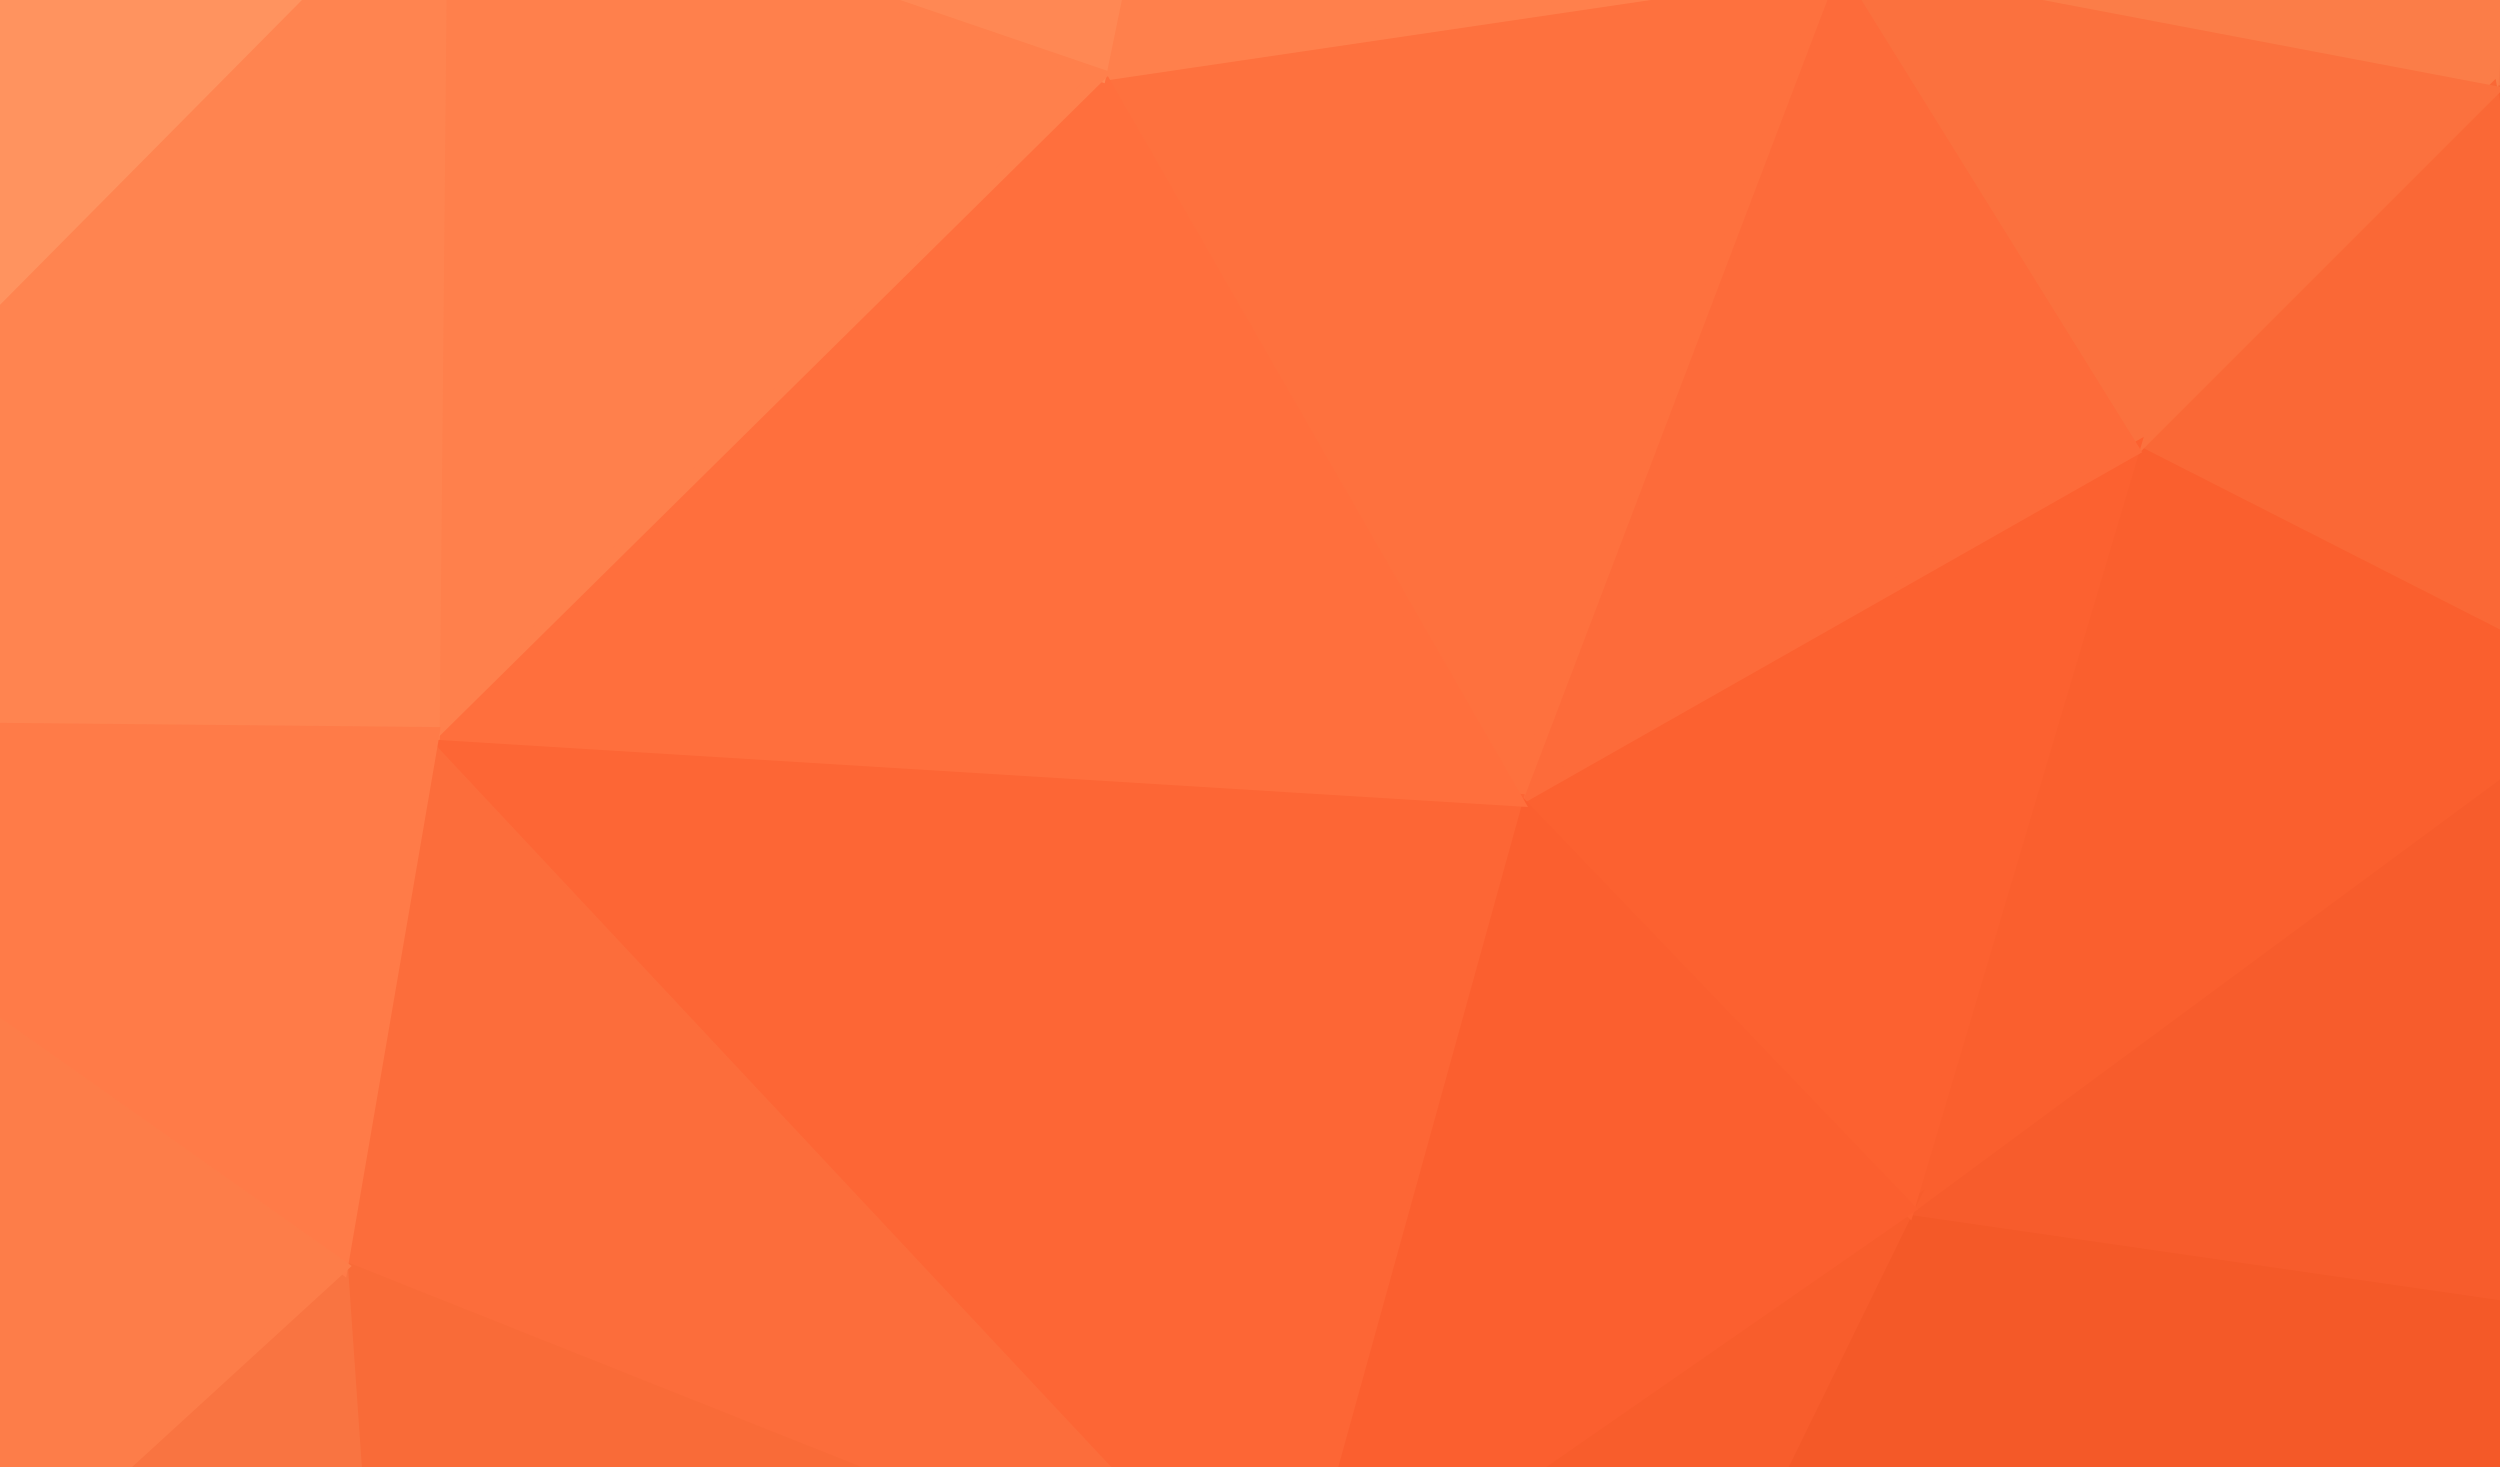
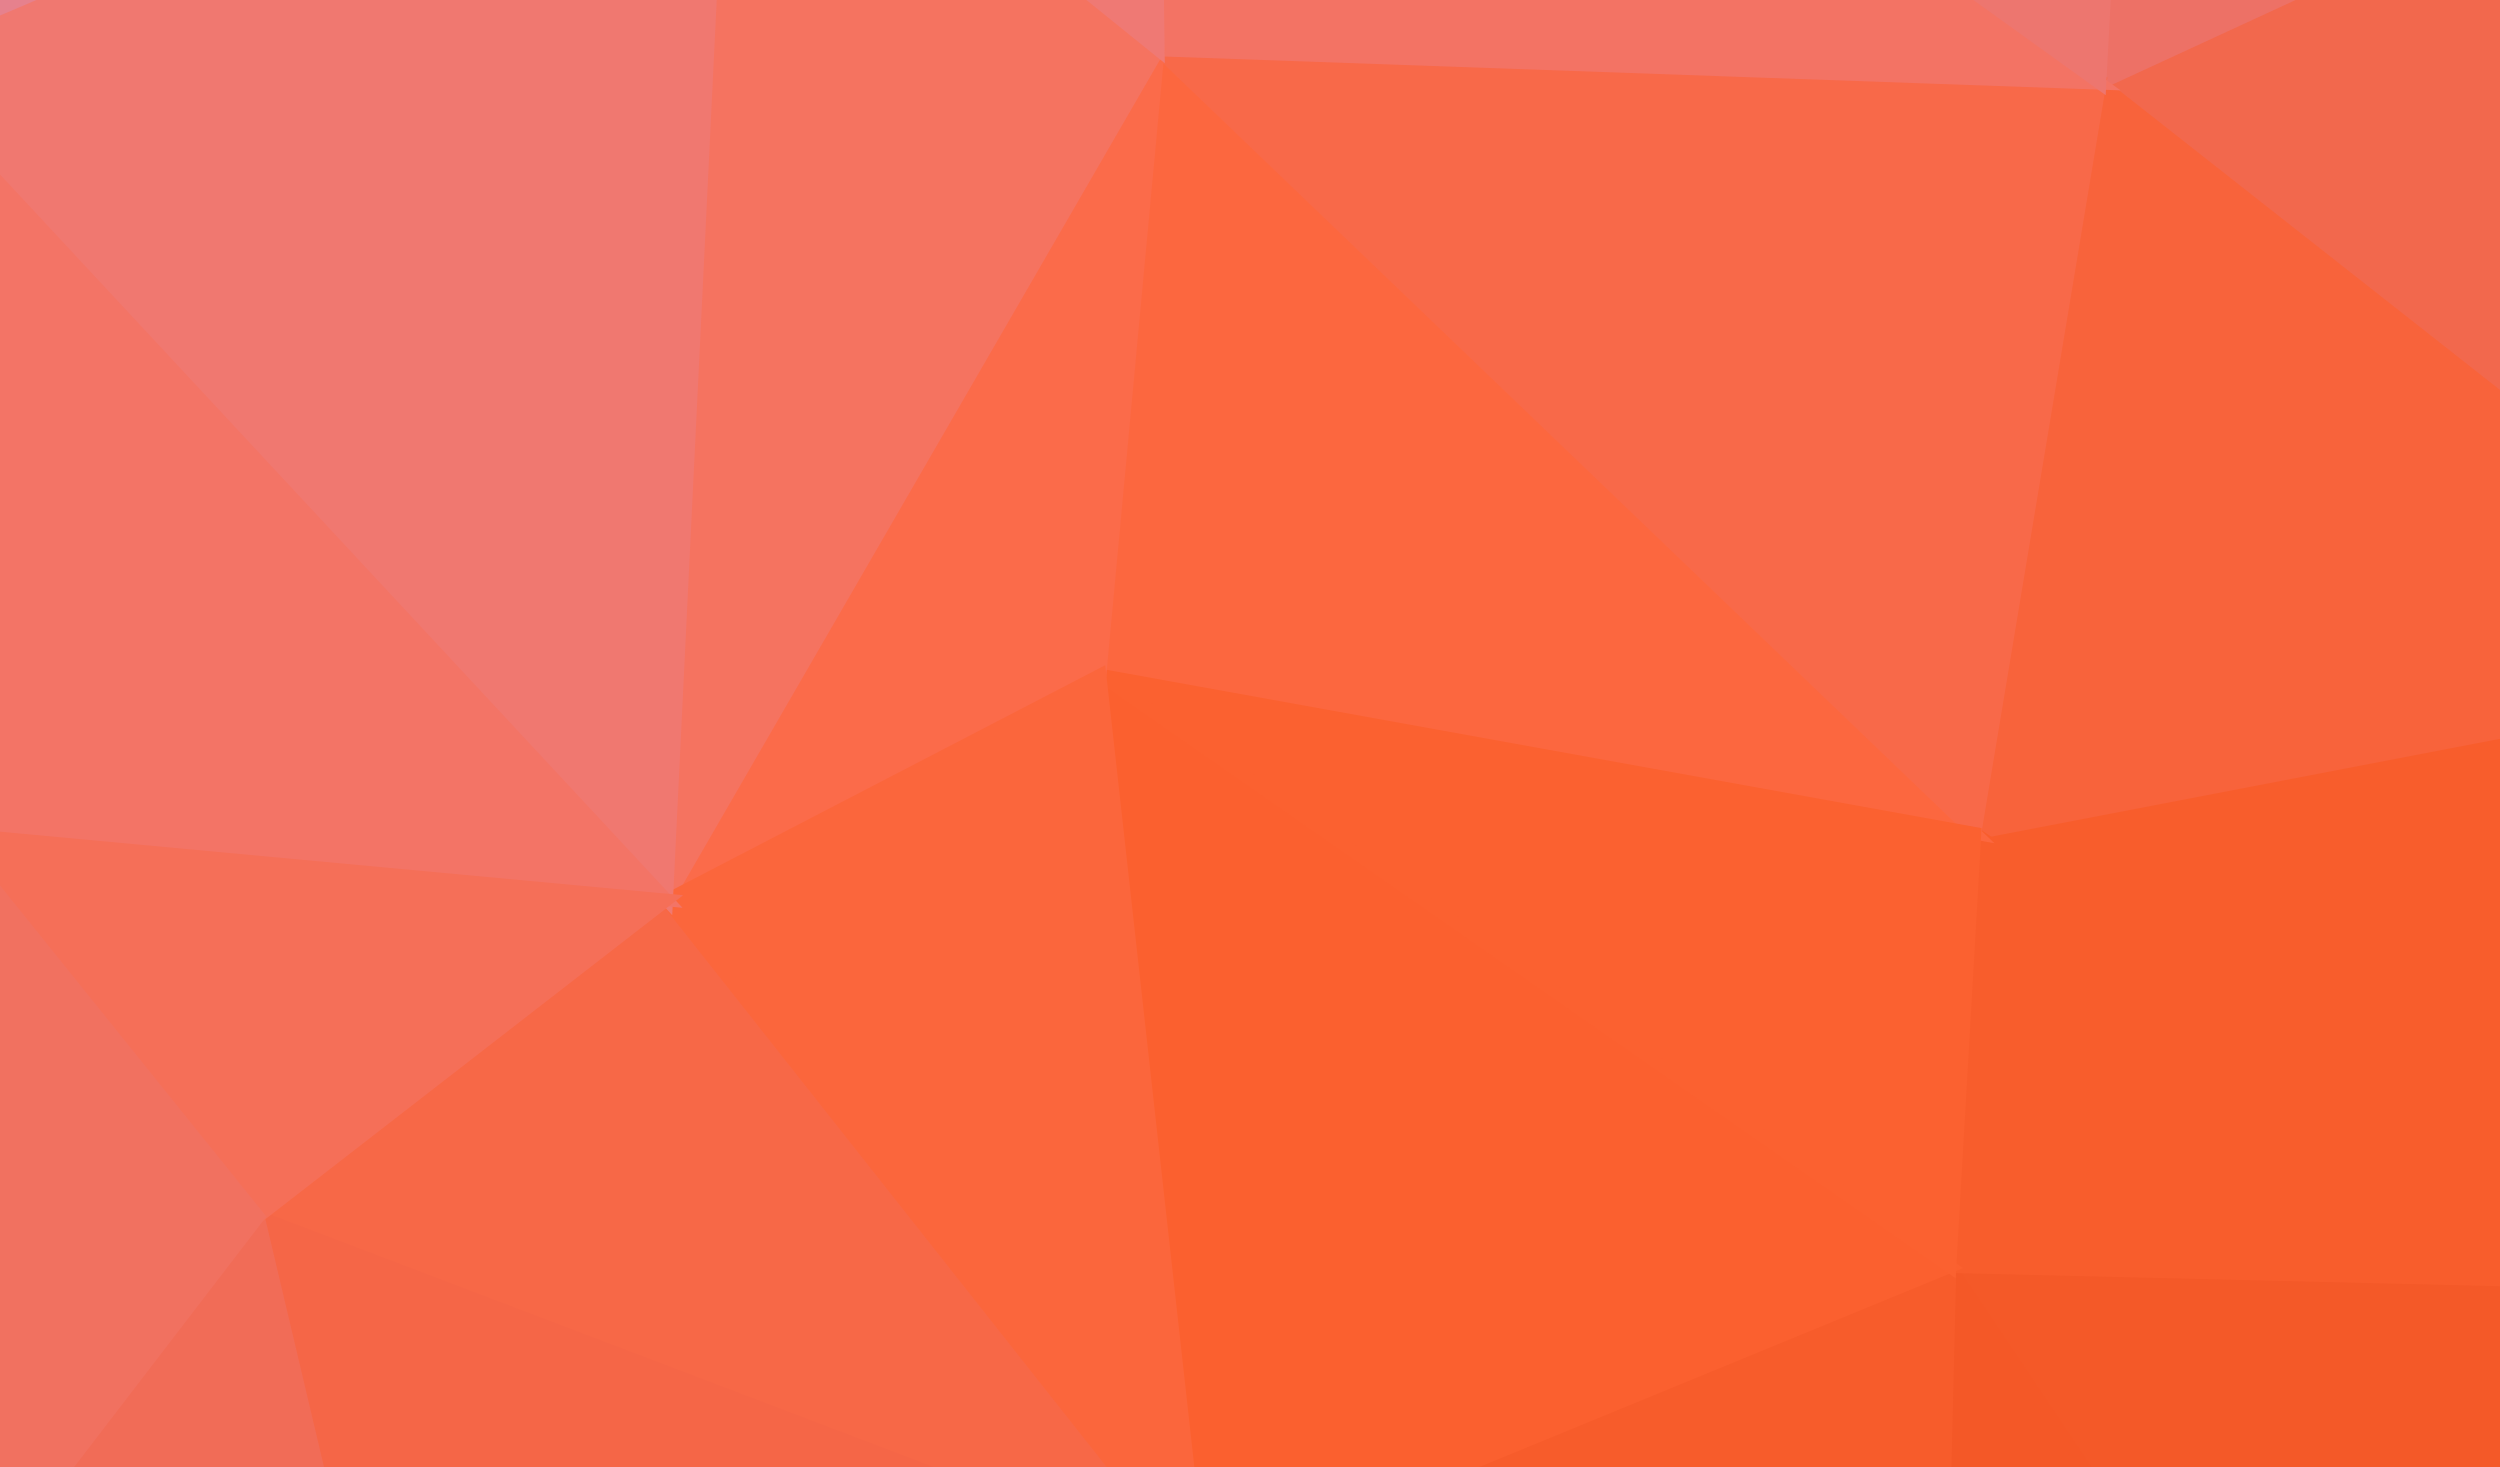
<svg xmlns="http://www.w3.org/2000/svg" width="300" height="176">
-   <path d="M-29,-89L59,-91L231,-101Z" fill="#ff9a65" stroke="#ff9a65" stroke-width="1.51" />
-   <path d="M59,-91L152,-88L231,-101Z" fill="#ff905c" stroke="#ff905c" stroke-width="1.51" />
-   <path d="M307,-97L299,11L439,12Z" fill="#f87844" stroke="#f87844" stroke-width="1.51" />
-   <path d="M231,-101L307,-97L451,-100Z" fill="#fb8a56" stroke="#fb8a56" stroke-width="1.51" />
-   <path d="M307,-97L439,12L451,-100Z" fill="#f77f4b" stroke="#f77f4b" stroke-width="1.51" />
-   <path d="M306,272L210,288L453,255Z" fill="#ee5322" stroke="#ee5322" stroke-width="1.51" />
-   <path d="M392,172L306,272L453,255Z" fill="#ed5222" stroke="#ed5222" stroke-width="1.51" />
-   <path d="M439,12L407,94L453,255Z" fill="#f25726" stroke="#f25726" stroke-width="1.51" />
-   <path d="M407,94L392,172L453,255Z" fill="#f05423" stroke="#f05423" stroke-width="1.51" />
-   <path d="M451,-100L439,12L453,255Z" fill="#f3602f" stroke="#f3602f" stroke-width="1.51" />
-   <path d="M299,11L407,94L439,12Z" fill="#f66735" stroke="#f66735" stroke-width="1.51" />
-   <path d="M312,157L306,272L392,172Z" fill="#f15625" stroke="#f15625" stroke-width="1.51" />
-   <path d="M312,157L392,172L407,94Z" fill="#f45827" stroke="#f45827" stroke-width="1.51" />
-   <path d="M313,83L312,157L407,94Z" fill="#f65b2a" stroke="#f65b2a" stroke-width="1.51" />
-   <path d="M299,11L313,83L407,94Z" fill="#f86331" stroke="#f86331" stroke-width="1.51" />
-   <path d="M229,145L183,239L306,272Z" fill="#f45928" stroke="#f45928" stroke-width="1.51" />
-   <path d="M183,239L210,288L306,272Z" fill="#f25726" stroke="#f25726" stroke-width="1.51" />
-   <path d="M220,-4L299,11L307,-97Z" fill="#fb7d48" stroke="#fb7d48" stroke-width="1.51" />
-   <path d="M231,-101L220,-4L307,-97Z" fill="#fd8652" stroke="#fd8652" stroke-width="1.51" />
-   <path d="M229,145L306,272L312,157Z" fill="#f45928" stroke="#f45928" stroke-width="1.51" />
-   <path d="M299,11L256,54L313,83Z" fill="#fa6836" stroke="#fa6836" stroke-width="1.51" />
-   <path d="M229,145L312,157L313,83Z" fill="#f75c2c" stroke="#f75c2c" stroke-width="1.51" />
-   <path d="M256,54L229,145L313,83Z" fill="#fa5f2e" stroke="#fa5f2e" stroke-width="1.51" />
-   <path d="M220,-4L256,54L299,11Z" fill="#fb713e" stroke="#fb713e" stroke-width="1.51" />
-   <path d="M48,253L-34,290L210,288Z" fill="#f56735" stroke="#f56735" stroke-width="1.51" />
-   <path d="M154,197L183,239L229,145Z" fill="#f85d2c" stroke="#f85d2c" stroke-width="1.51" />
-   <path d="M182,96L229,145L256,54Z" fill="#fc6130" stroke="#fc6130" stroke-width="1.51" />
-   <path d="M220,-4L182,96L256,54Z" fill="#fd6b3a" stroke="#fd6b3a" stroke-width="1.51" />
-   <path d="M132,9L182,96L220,-4Z" fill="#fe713e" stroke="#fe713e" stroke-width="1.51" />
-   <path d="M152,-88L220,-4L231,-101Z" fill="#ff8853" stroke="#ff8853" stroke-width="1.51" />
-   <path d="M182,96L154,197L229,145Z" fill="#fb5f2f" stroke="#fb5f2f" stroke-width="1.51" />
-   <path d="M152,-88L132,9L220,-4Z" fill="#ff804c" stroke="#ff804c" stroke-width="1.51" />
-   <path d="M183,239L48,253L210,288Z" fill="#f65b2a" stroke="#f65b2a" stroke-width="1.51" />
-   <path d="M52,88L41,152L154,197Z" fill="#fc6d3b" stroke="#fc6d3b" stroke-width="1.51" />
-   <path d="M52,88L154,197L182,96Z" fill="#fd6635" stroke="#fd6635" stroke-width="1.51" />
-   <path d="M132,9L52,88L182,96Z" fill="#ff6f3d" stroke="#ff6f3d" stroke-width="1.51" />
-   <path d="M154,197L48,253L183,239Z" fill="#f7602f" stroke="#f7602f" stroke-width="1.51" />
-   <path d="M53,-18L132,9L152,-88Z" fill="#ff8854" stroke="#ff8854" stroke-width="1.51" />
-   <path d="M59,-91L53,-18L152,-88Z" fill="#ff935f" stroke="#ff935f" stroke-width="1.51" />
-   <path d="M41,152L48,253L154,197Z" fill="#f96b38" stroke="#f96b38" stroke-width="1.51" />
-   <path d="M53,-18L52,88L132,9Z" fill="#ff804c" stroke="#ff804c" stroke-width="1.51" />
-   <path d="M41,152L-18,206L48,253Z" fill="#f97441" stroke="#f97441" stroke-width="1.51" />
-   <path d="M-51,87L52,88L53,-18Z" fill="#ff8450" stroke="#ff8450" stroke-width="1.51" />
-   <path d="M-59,-33L-51,87L53,-18Z" fill="#ff935f" stroke="#ff935f" stroke-width="1.51" />
-   <path d="M-29,-89L53,-18L59,-91Z" fill="#ff9d69" stroke="#ff9d69" stroke-width="1.51" />
-   <path d="M-51,87L41,152L52,88Z" fill="#ff7b48" stroke="#ff7b48" stroke-width="1.51" />
-   <path d="M-29,-89L-59,-33L53,-18Z" fill="#ff9f6a" stroke="#ff9f6a" stroke-width="1.51" />
-   <path d="M-18,206L-34,290L48,253Z" fill="#f77642" stroke="#f77642" stroke-width="1.51" />
-   <path d="M-51,87L-18,206L41,152Z" fill="#fd7d49" stroke="#fd7d49" stroke-width="1.51" />
-   <path d="M-51,87L-111,155L-18,206Z" fill="#fd8651" stroke="#fd8651" stroke-width="1.51" />
-   <path d="M-124,237L-34,290L-18,206Z" fill="#f9804b" stroke="#f9804b" stroke-width="1.51" />
-   <path d="M-111,155L-124,237L-18,206Z" fill="#fb8753" stroke="#fb8753" stroke-width="1.51" />
-   <path d="M-59,-33L-134,-19L-51,87Z" fill="#ff9d69" stroke="#ff9d69" stroke-width="1.51" />
-   <path d="M-94,-77L-59,-33L-29,-89Z" fill="#ffab77" stroke="#ffab77" stroke-width="1.51" />
-   <path d="M-140,103L-111,155L-51,87Z" fill="#ff8e59" stroke="#ff8e59" stroke-width="1.51" />
-   <path d="M-134,-19L-140,103L-51,87Z" fill="#ff9763" stroke="#ff9763" stroke-width="1.51" />
-   <path d="M-94,-77L-134,-19L-59,-33Z" fill="#ffab77" stroke="#ffab77" stroke-width="1.51" />
-   <path d="M-140,103L-124,237L-111,155Z" fill="#fe8f5a" stroke="#fe8f5a" stroke-width="1.51" />
+   <path d="M133,264L-37,277L231,275Z" fill="#f25e38" stroke="#f25e38" stroke-width="1.51" />
+   <path d="M-21,-91L138,-72L257,-84Z" fill="#e88088" stroke="#e88088" stroke-width="1.51" />
+   <path d="M-21,-91L257,-84L352,-105Z" fill="#e77d83" stroke="#e77d83" stroke-width="1.51" />
+   <path d="M303,255L231,275L387,271Z" fill="#ef5323" stroke="#ef5323" stroke-width="1.51" />
+   <path d="M317,154L387,271L432,171Z" fill="#f05424" stroke="#f05424" stroke-width="1.51" />
+   <path d="M341,80L317,154L432,171Z" fill="#f45928" stroke="#f45928" stroke-width="1.51" />
+   <path d="M399,-80L330,-26L432,-35Z" fill="#e76f68" stroke="#e76f68" stroke-width="1.51" />
+   <path d="M432,-35L330,-26L432,68Z" fill="#ec6752" stroke="#ec6752" stroke-width="1.51" />
+   <path d="M330,-26L341,80L432,68Z" fill="#f26242" stroke="#f26242" stroke-width="1.51" />
+   <path d="M341,80L432,171L432,68Z" fill="#f45928" stroke="#f45928" stroke-width="1.51" />
+   <path d="M317,154L303,255L387,271Z" fill="#f05524" stroke="#f05524" stroke-width="1.51" />
+   <path d="M352,-105L330,-26L399,-80Z" fill="#e57473" stroke="#e57473" stroke-width="1.51" />
+   <path d="M330,-26L252,10L341,80Z" fill="#f2684d" stroke="#f2684d" stroke-width="1.51" />
+   <path d="M257,-84L330,-26L352,-105Z" fill="#e67576" stroke="#e67576" stroke-width="1.51" />
+   <path d="M237,100L317,154L341,80Z" fill="#f85d2c" stroke="#f85d2c" stroke-width="1.51" />
+   <path d="M252,10L237,100L341,80Z" fill="#f8633b" stroke="#f8633b" stroke-width="1.51" />
+   <path d="M234,152L303,255L317,154Z" fill="#f45928" stroke="#f45928" stroke-width="1.51" />
+   <path d="M257,-84L252,10L330,-26Z" fill="#ed7166" stroke="#ed7166" stroke-width="1.51" />
+   <path d="M234,152L231,275L303,255Z" fill="#f45827" stroke="#f45827" stroke-width="1.51" />
+   <path d="M237,100L234,152L317,154Z" fill="#f85d2c" stroke="#f85d2c" stroke-width="1.51" />
+   <path d="M144,189L231,275L234,152Z" fill="#f75c2b" stroke="#f75c2b" stroke-width="1.51" />
+   <path d="M139,6L132,81L237,100Z" fill="#fc673f" stroke="#fc673f" stroke-width="1.51" />
+   <path d="M139,6L237,100L252,10Z" fill="#f86949" stroke="#f86949" stroke-width="1.51" />
+   <path d="M138,-72L139,6L252,10Z" fill="#f37364" stroke="#f37364" stroke-width="1.51" />
+   <path d="M138,-72L252,10L257,-84Z" fill="#ed766f" stroke="#ed766f" stroke-width="1.51" />
+   <path d="M144,189L133,264L231,275Z" fill="#f65a2a" stroke="#f65a2a" stroke-width="1.51" />
+   <path d="M132,81L144,189L234,152Z" fill="#fb602f" stroke="#fb602f" stroke-width="1.51" />
+   <path d="M132,81L234,152L237,100Z" fill="#fb6130" stroke="#fb6130" stroke-width="1.51" />
+   <path d="M53,239L-37,277L133,264Z" fill="#ef654c" stroke="#ef654c" stroke-width="1.51" />
+   <path d="M-21,-91L37,-60L138,-72Z" fill="#e0869c" stroke="#e0869c" stroke-width="1.51" />
+   <path d="M80,108L132,81L139,6Z" fill="#fb6b4a" stroke="#fb6b4a" stroke-width="1.51" />
+   <path d="M87,-36L80,108L139,6Z" fill="#f57360" stroke="#f57360" stroke-width="1.51" />
+   <path d="M138,-72L87,-36L139,6Z" fill="#ef7974" stroke="#ef7974" stroke-width="1.51" />
+   <path d="M80,108L31,146L144,189Z" fill="#f76847" stroke="#f76847" stroke-width="1.51" />
+   <path d="M31,146L53,239L144,189Z" fill="#f56647" stroke="#f56647" stroke-width="1.51" />
+   <path d="M132,81L80,108L144,189Z" fill="#fb663c" stroke="#fb663c" stroke-width="1.51" />
+   <path d="M53,239L133,264L144,189Z" fill="#f4613a" stroke="#f4613a" stroke-width="1.51" />
+   <path d="M37,-60L87,-36L138,-72Z" fill="#e88088" stroke="#e88088" stroke-width="1.51" />
+   <path d="M-14,7L80,108L87,-36Z" fill="#f07870" stroke="#f07870" stroke-width="1.51" />
+   <path d="M31,146L-2,189L53,239Z" fill="#f16c57" stroke="#f16c57" stroke-width="1.51" />
+   <path d="M-14,7L-6,100L80,108Z" fill="#f37466" stroke="#f37466" stroke-width="1.51" />
+   <path d="M37,-60L-14,7L87,-36Z" fill="#e6818d" stroke="#e6818d" stroke-width="1.51" />
+   <path d="M-6,100L31,146L80,108Z" fill="#f56f58" stroke="#f56f58" stroke-width="1.51" />
+   <path d="M-2,189L-37,277L53,239Z" fill="#ec6c5c" stroke="#ec6c5c" stroke-width="1.51" />
+   <path d="M-21,-91L-14,7L37,-60Z" fill="#dd87a0" stroke="#dd87a0" stroke-width="1.51" />
+   <path d="M-6,100L-2,189L31,146Z" fill="#f17160" stroke="#f17160" stroke-width="1.51" />
+   <path d="M-21,-91L-148,-81L-14,7Z" fill="#d28eb6" stroke="#d28eb6" stroke-width="1.51" />
+   <path d="M-14,7L-95,118L-6,100Z" fill="#ee7a77" stroke="#ee7a77" stroke-width="1.51" />
+   <path d="M-134,205L-37,277L-2,189Z" fill="#e77370" stroke="#e77370" stroke-width="1.51" />
+   <path d="M-95,118L-134,205L-2,189Z" fill="#e87878" stroke="#e87878" stroke-width="1.51" />
+   <path d="M-6,100L-95,118L-2,189Z" fill="#ee766d" stroke="#ee766d" stroke-width="1.51" />
+   <path d="M-149,21L-95,118L-14,7Z" fill="#e48291" stroke="#e48291" stroke-width="1.51" />
+   <path d="M-148,-81L-149,21L-14,7Z" fill="#d48db3" stroke="#d48db3" stroke-width="1.51" />
+   <path d="M-134,205L-122,268L-37,277Z" fill="#e2767a" stroke="#e2767a" stroke-width="1.51" />
+   <path d="M-149,21L-134,205L-95,118Z" fill="#e5808b" stroke="#e5808b" stroke-width="1.51" />
</svg>
